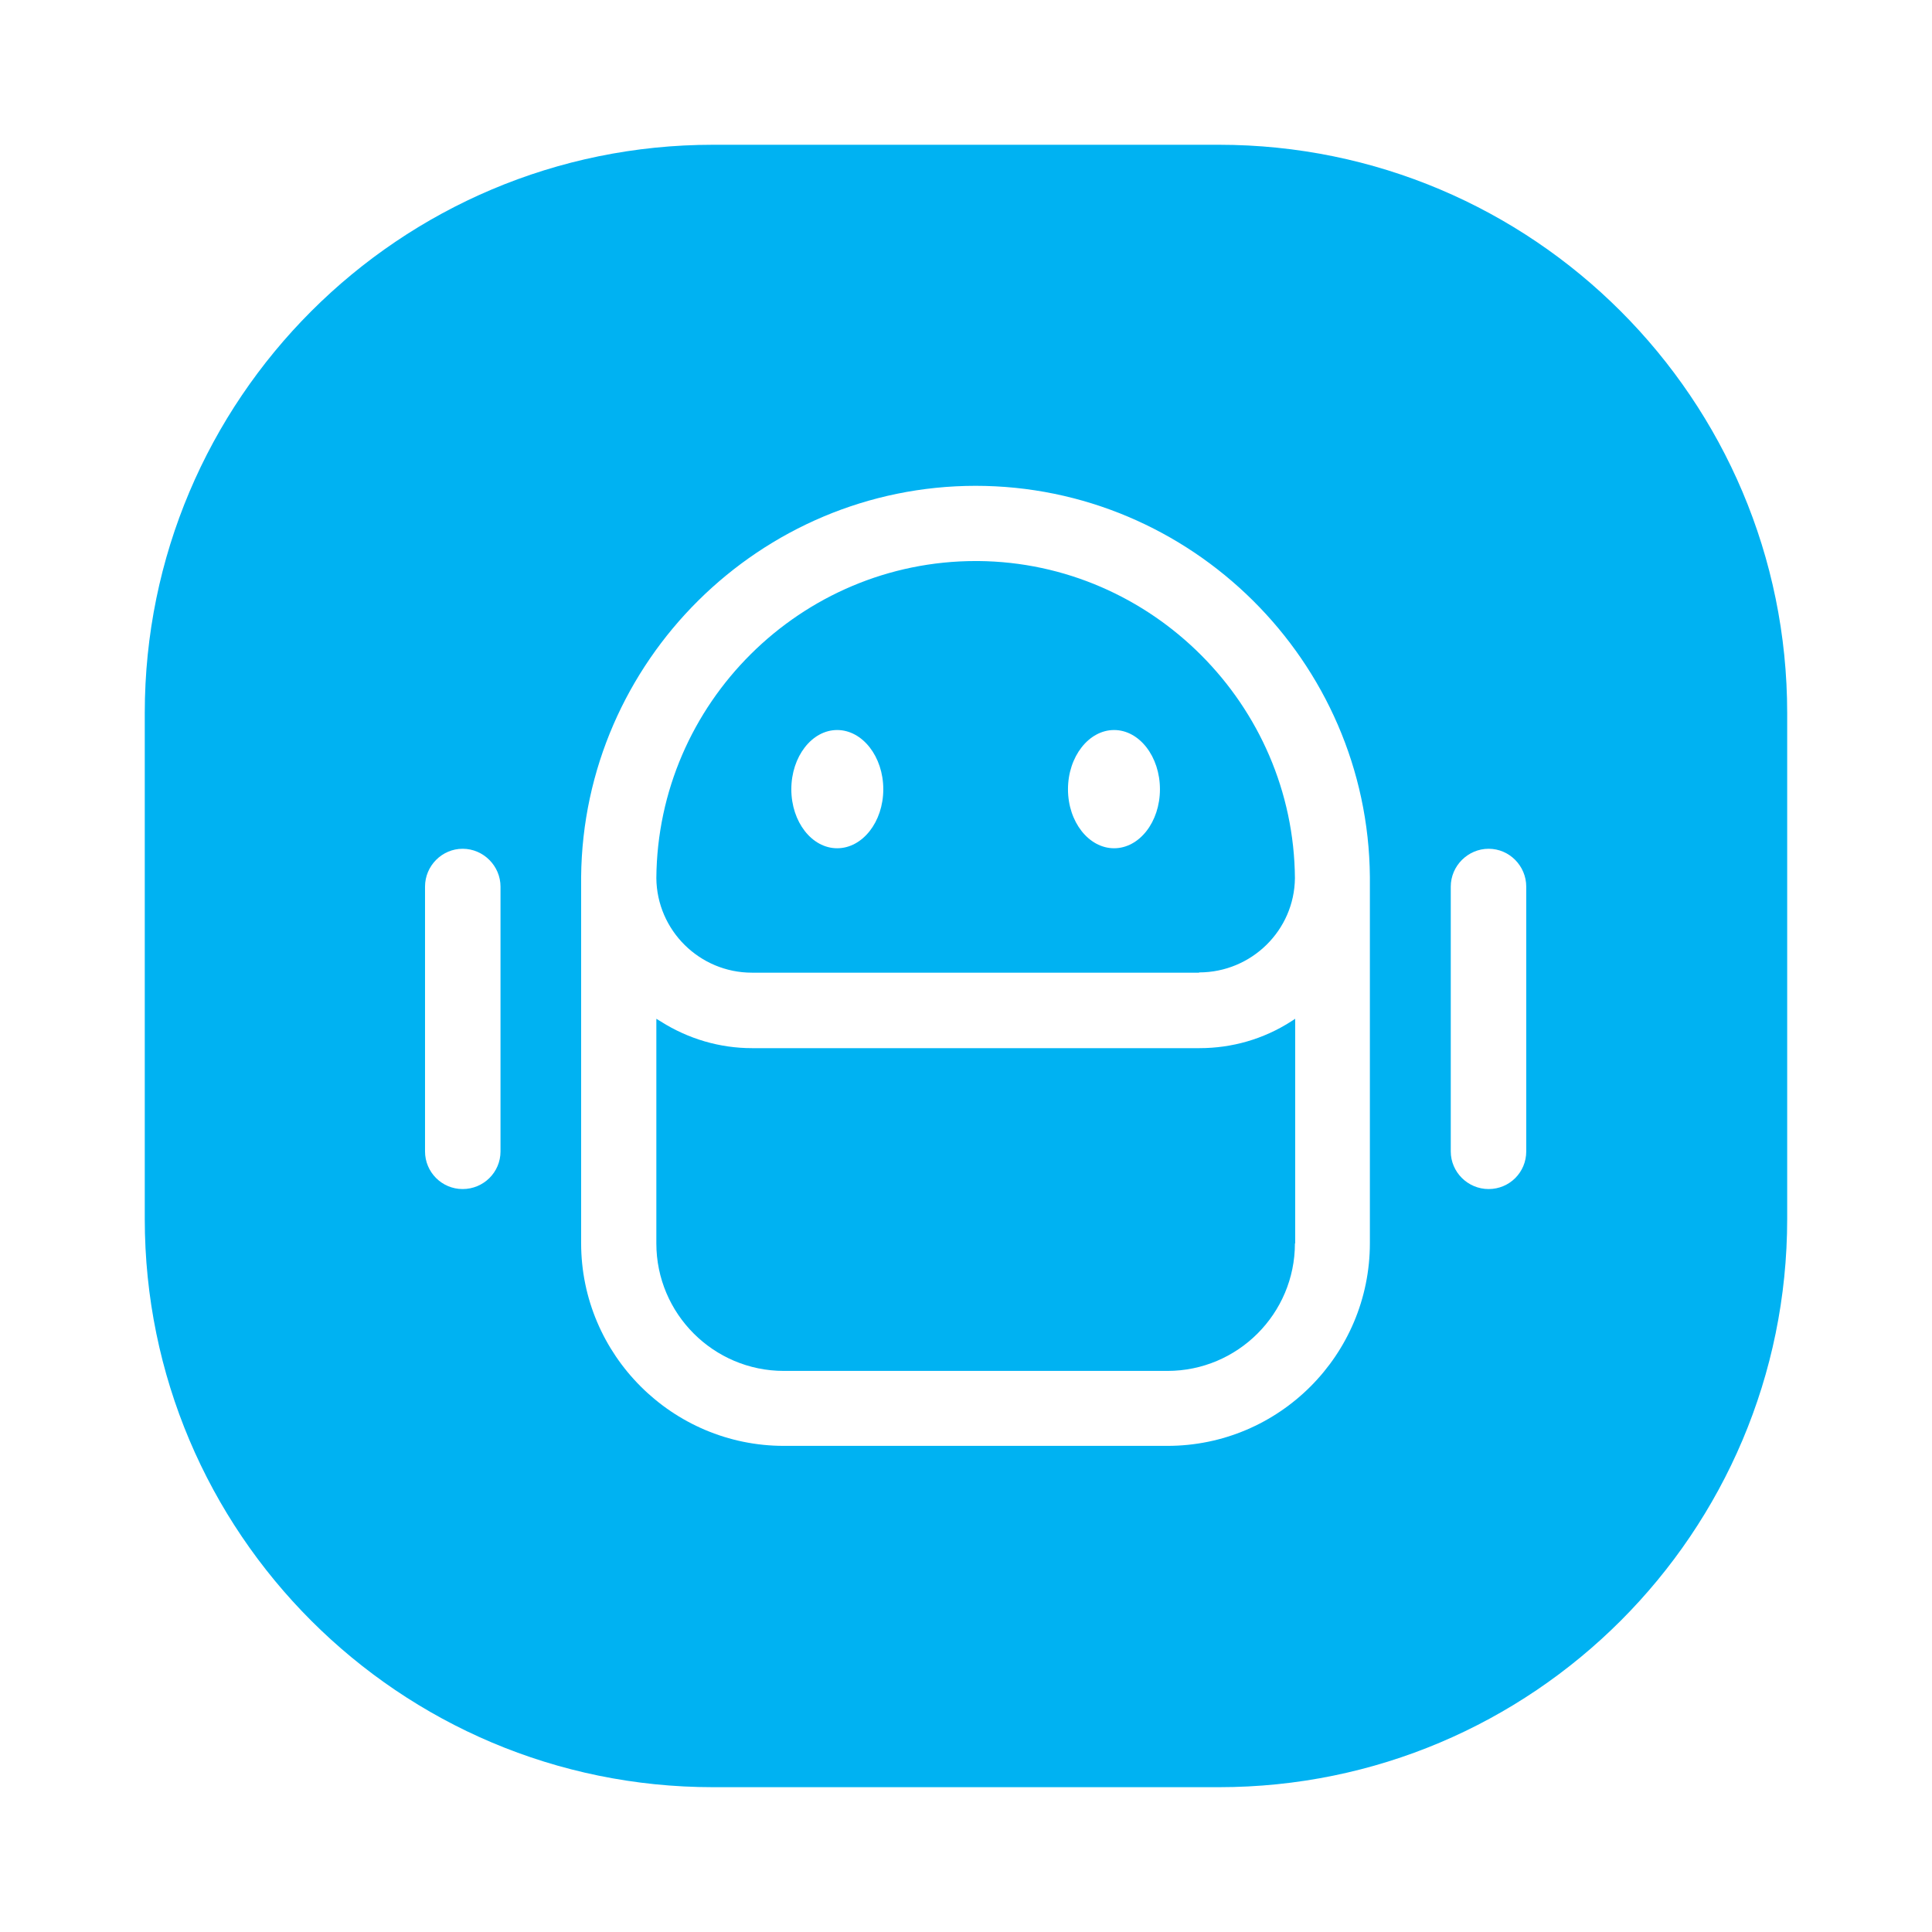
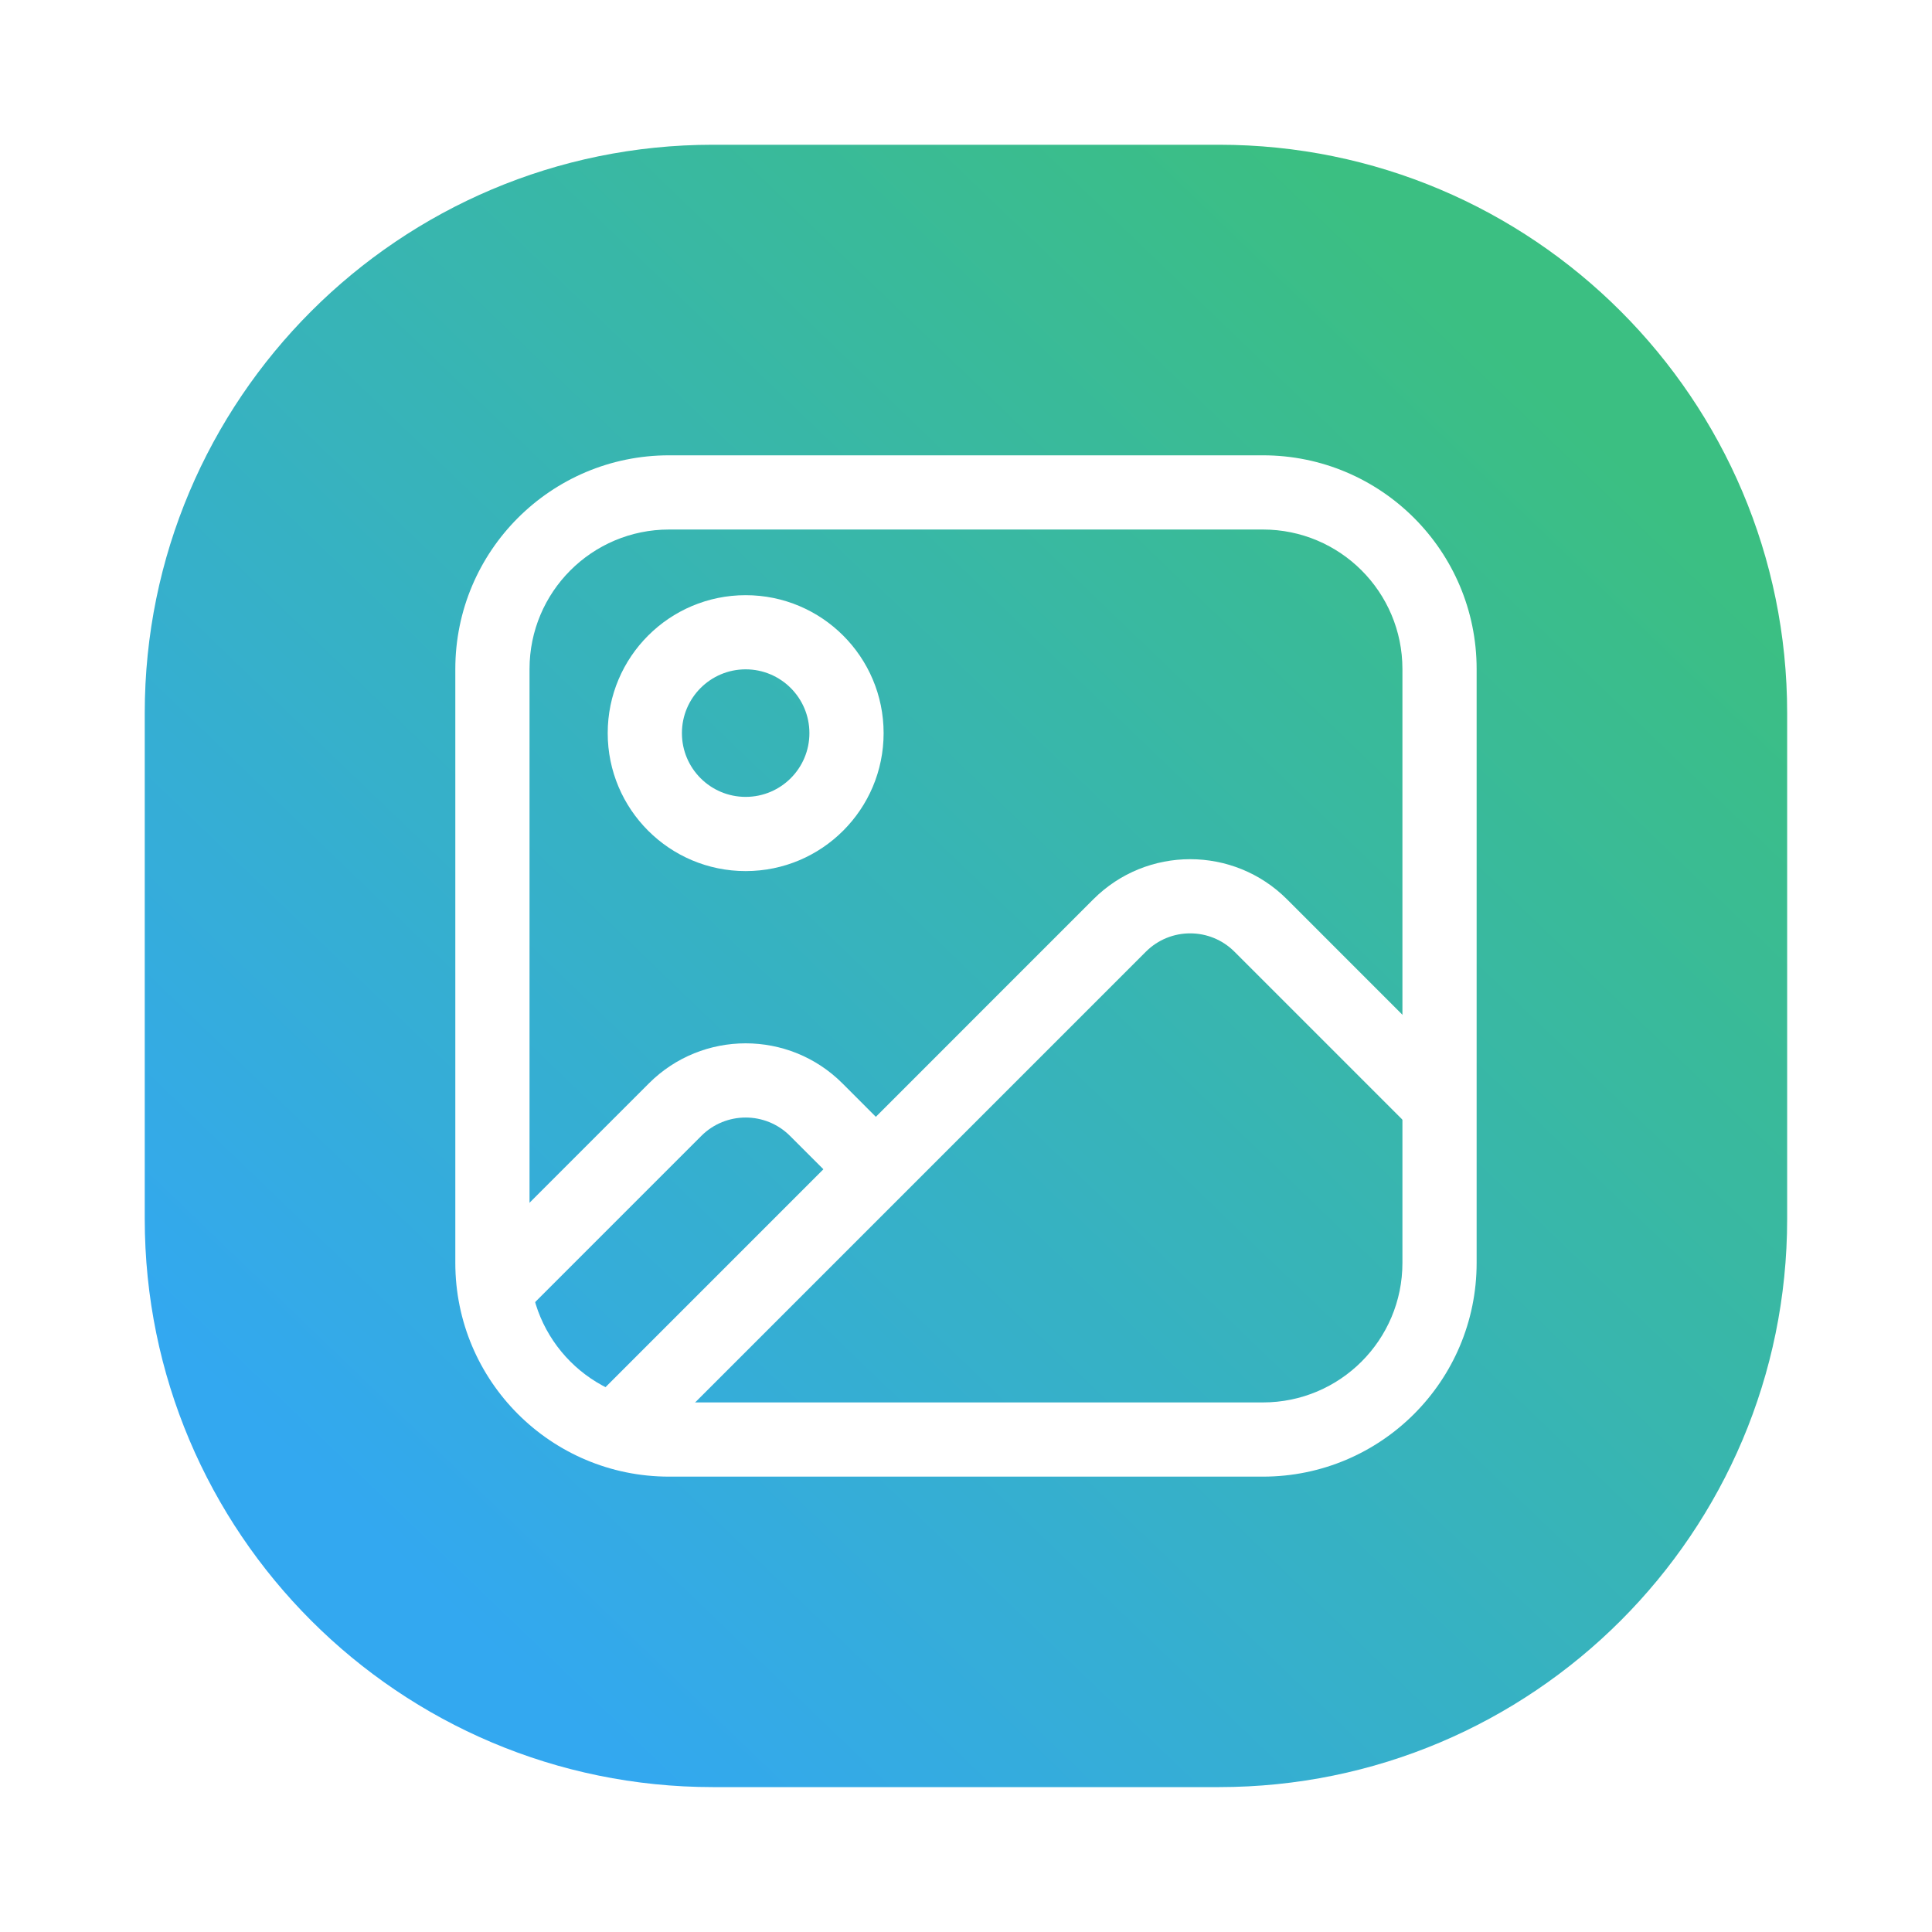
<svg xmlns="http://www.w3.org/2000/svg" viewBox="0 0 512 512" width="512" height="512" style="width: 100%; height: 100%; transform: translate3d(0,0,0); content-visibility: visible;" preserveAspectRatio="xMidYMid meet">
  <defs>
    <clipPath id="__lottie_element_2">
      <rect width="512" height="512" x="0" y="0" />
    </clipPath>
-     <clipPath id="__lottie_element_4">
-       <path d="M0,0 L100,0 L100,100 L0,100z" />
-     </clipPath>
+     <linearGradient id="__lottie_element_6" spreadMethod="pad" gradientUnits="userSpaceOnUse" x1="78.74" y1="309.91" x2="304.89" y2="74.49">
+       <stop offset="0%" stop-color="rgb(51,168,240)" stop-opacity="1" />
+       <stop offset="100%" stop-color="rgb(59,191,130)" stop-opacity="1" />
+     </linearGradient>
  </defs>
  <g clip-path="url(#__lottie_element_2)">
-     <g clip-path="url(#__lottie_element_4)" style="display: block;" transform="matrix(5.12,0,0,5.12,0,0)" opacity="1">
-       <g style="display: block;" transform="matrix(1.3333,0,0,1.3333,0,0)" opacity="1">
+     <g style="display: block;" transform="matrix(1.3333,0,0,1.3333,0,0)" opacity="1">
+       <g opacity="1" transform="matrix(1,0,0,1,0,0)">
        <g opacity="1" transform="matrix(1,0,0,1,0,0)">
-           <g opacity="1" transform="matrix(1,0,0,1,0,0)">
-             <path fill="rgb(0,178,242)" fill-opacity="1" d=" M47.32,5.62 C47.32,5.62 27.68,5.62 27.68,5.62 C15.5,5.62 5.62,15.5 5.62,27.68 C5.62,27.68 5.62,47.32 5.62,47.32 C5.62,59.5 15.5,69.38 27.68,69.38 C27.68,69.38 47.32,69.38 47.32,69.38 C59.5,69.38 69.38,59.5 69.38,47.32 C69.38,47.32 69.38,27.68 69.38,27.68 C69.38,15.5 59.5,5.62 47.32,5.62 C47.32,5.62 47.32,5.62 47.32,5.62z" />
-           </g>
-           <g opacity="1" transform="matrix(1,0,0,1,0,0)">
-             <path fill="rgb(255,255,255)" fill-opacity="1" d=" M17.96,32.95 C17.16,32.95 16.5,33.61 16.5,34.42 C16.5,34.42 16.5,44.7 16.5,44.7 C16.5,45.5 17.15,46.16 17.96,46.16 C18.77,46.16 19.43,45.51 19.43,44.7 C19.43,44.7 19.43,34.42 19.43,34.42 C19.43,33.62 18.77,32.95 17.96,32.95 C17.96,32.95 17.96,32.95 17.96,32.95z" />
-           </g>
-           <g opacity="1" transform="matrix(1,0,0,1,0,0)">
-             <path fill="rgb(255,255,255)" fill-opacity="1" d=" M32.5,28.34 C31.52,28.34 30.72,29.37 30.72,30.64 C30.72,31.91 31.52,32.93 32.5,32.93 C33.48,32.93 34.29,31.91 34.29,30.64 C34.29,29.37 33.48,28.34 32.5,28.34 C32.5,28.34 32.5,28.34 32.5,28.34z" />
-           </g>
-           <g opacity="1" transform="matrix(1,0,0,1,0,0)">
-             <path fill="rgb(255,255,255)" fill-opacity="1" d=" M46.55,37.76 C46.55,37.76 29.19,37.76 29.19,37.76 C27.16,37.76 25.5,36.12 25.48,34.09 C25.53,27.3 31.09,21.78 37.88,21.78 C37.88,21.78 37.98,21.78 37.98,21.78 C44.71,21.84 50.22,27.36 50.27,34.09 C50.25,36.12 48.58,37.75 46.55,37.75 C46.55,37.75 46.55,37.76 46.55,37.76z M50.27,48.27 C50.27,51 48.05,53.22 45.32,53.22 C45.32,53.22 30.43,53.22 30.43,53.22 C27.7,53.22 25.48,51 25.48,48.27 C25.48,48.27 25.48,39.55 25.48,39.55 C25.48,39.55 25.66,39.66 25.66,39.66 C26.72,40.33 27.94,40.69 29.19,40.69 C29.19,40.69 46.57,40.69 46.57,40.69 C47.82,40.69 49.05,40.34 50.11,39.66 C50.11,39.66 50.28,39.55 50.28,39.55 C50.28,39.55 50.28,48.27 50.28,48.27 C50.28,48.27 50.27,48.27 50.27,48.27z M37.88,18.86 C29.51,18.86 22.64,25.67 22.56,34.04 C22.56,34.04 22.56,48.26 22.56,48.26 C22.56,52.6 26.1,56.13 30.43,56.13 C30.43,56.13 45.32,56.13 45.32,56.13 C49.66,56.13 53.18,52.6 53.18,48.26 C53.18,48.26 53.18,34.04 53.18,34.04 C53.11,25.67 46.24,18.86 37.87,18.86 C37.87,18.86 37.88,18.86 37.88,18.86z" />
-           </g>
-           <g opacity="1" transform="matrix(1,0,0,1,0,0)">
-             <path fill="rgb(255,255,255)" fill-opacity="1" d=" M57.79,32.95 C56.99,32.95 56.32,33.61 56.32,34.42 C56.32,34.42 56.32,44.7 56.32,44.7 C56.32,45.5 56.98,46.16 57.79,46.16 C58.6,46.16 59.25,45.51 59.25,44.7 C59.25,44.7 59.25,34.42 59.25,34.42 C59.25,33.62 58.6,32.95 57.79,32.95 C57.79,32.95 57.79,32.95 57.79,32.95z" />
-           </g>
-           <g opacity="1" transform="matrix(1,0,0,1,0,0)">
-             <path fill="rgb(255,255,255)" fill-opacity="1" d=" M43.25,28.34 C42.27,28.34 41.46,29.37 41.46,30.64 C41.46,31.91 42.27,32.93 43.25,32.93 C44.23,32.93 45.03,31.91 45.03,30.64 C45.03,29.37 44.23,28.34 43.25,28.34 C43.25,28.34 43.25,28.34 43.25,28.34z" />
-           </g>
+           <path fill="url(#__lottie_element_6)" fill-opacity="1" d=" M242.27,28.77 C242.27,28.77 141.72,28.77 141.72,28.77 C79.36,28.77 28.77,79.36 28.77,141.72 C28.77,141.72 28.77,242.27 28.77,242.27 C28.77,304.63 79.36,355.21 141.72,355.21 C141.72,355.21 242.27,355.21 242.27,355.21 C304.63,355.21 355.22,304.63 355.22,242.27 C355.22,242.27 355.22,141.72 355.22,141.72 C355.22,79.36 304.63,28.77 242.27,28.77 C242.27,28.77 242.27,28.77 242.27,28.77z" />
+         </g>
+         <g opacity="1" transform="matrix(1,0,0,1,0,0)">
+           <path fill="rgb(255,255,255)" fill-opacity="1" d=" M217.32,178.74 C227.94,168.12 245.18,168.12 255.8,178.74 C255.8,178.74 291.34,214.29 291.34,214.29 C291.34,214.29 280.91,224.71 280.91,224.71 C280.91,224.71 245.37,189.17 245.37,189.17 C240.51,184.3 232.61,184.3 227.75,189.17 C227.75,189.17 127.23,289.69 127.23,289.69 C127.23,289.69 116.81,279.26 116.81,279.26 C116.81,279.26 217.32,178.74 217.32,178.74z" />
+         </g>
+         <g opacity="1" transform="matrix(1,0,0,1,0,0)">
+           <path fill="rgb(255,255,255)" fill-opacity="1" d=" M128.97,215.34 C139.59,204.72 156.83,204.72 167.45,215.34 C167.45,215.34 179.3,227.2 179.3,227.2 C179.3,227.2 168.88,237.62 168.88,237.62 C168.88,237.62 157.02,225.77 157.02,225.77 C152.16,220.91 144.27,220.91 139.4,225.77 C139.4,225.77 103.47,261.7 103.47,261.7 C103.47,261.7 93.04,251.27 93.04,251.27 C93.04,251.27 128.97,215.34 128.97,215.34z" />
+         </g>
+         <g opacity="1" transform="matrix(1,0,0,1,0,0)">
+           <path fill="rgb(255,255,255)" fill-opacity="1" d=" M175.63,145.72 C175.63,160.86 163.35,173.14 148.21,173.14 C133.07,173.14 120.79,160.86 120.79,145.72 C120.79,130.58 133.07,118.3 148.21,118.3 C163.35,118.3 175.63,130.58 175.63,145.72 C175.63,145.72 175.63,145.72 175.63,145.72z M160.88,145.72 C160.88,138.72 155.21,133.04 148.21,133.04 C141.21,133.04 135.54,138.72 135.54,145.72 C135.54,152.72 141.21,158.39 148.21,158.39 C155.21,158.39 160.88,152.72 160.88,145.72 C160.88,145.72 160.88,145.72 160.88,145.72z" />
+         </g>
+         <g opacity="1" transform="matrix(1,0,0,1,0,0)">
+           <path fill="rgb(255,255,255)" fill-opacity="1" d=" M293.5,251.02 C293.5,274.48 274.48,293.5 251.02,293.5 C251.02,293.5 132.98,293.5 132.98,293.5 C109.52,293.5 90.5,274.48 90.5,251.02 C90.5,251.02 90.5,132.98 90.5,132.98 C90.5,109.52 109.52,90.5 132.98,90.5 C132.98,90.5 251.02,90.5 251.02,90.5 C274.48,90.5 293.5,109.52 293.5,132.98 C293.5,132.98 293.5,251.02 293.5,251.02z M278.75,132.98 C278.75,117.66 266.34,105.25 251.02,105.25 C251.02,105.25 132.98,105.25 132.98,105.25 C117.66,105.25 105.25,117.66 105.25,132.98 C105.25,132.98 105.25,251.02 105.25,251.02 C105.25,266.34 117.66,278.75 132.98,278.75 C132.98,278.75 251.02,278.75 251.02,278.75 C266.34,278.75 278.75,266.34 278.75,251.02 C278.75,251.02 278.75,132.98 278.75,132.98z" />
        </g>
      </g>
    </g>
  </g>
</svg>
